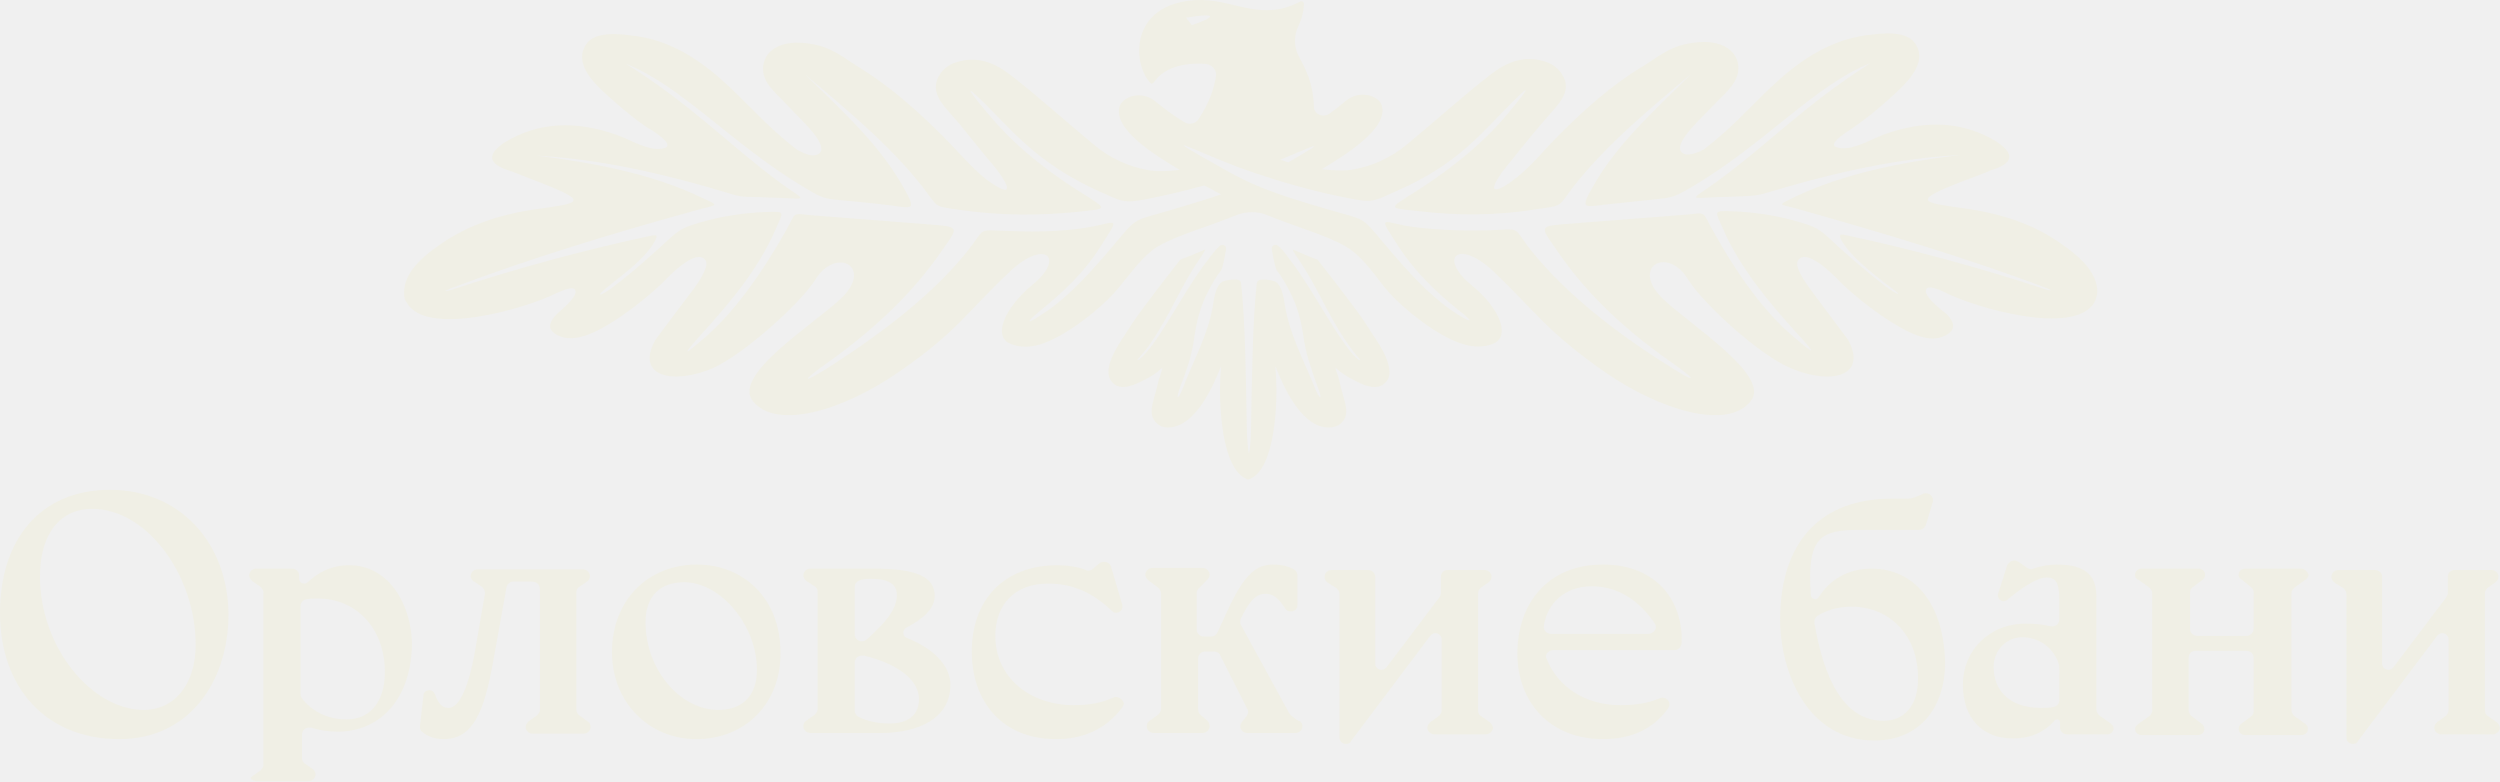
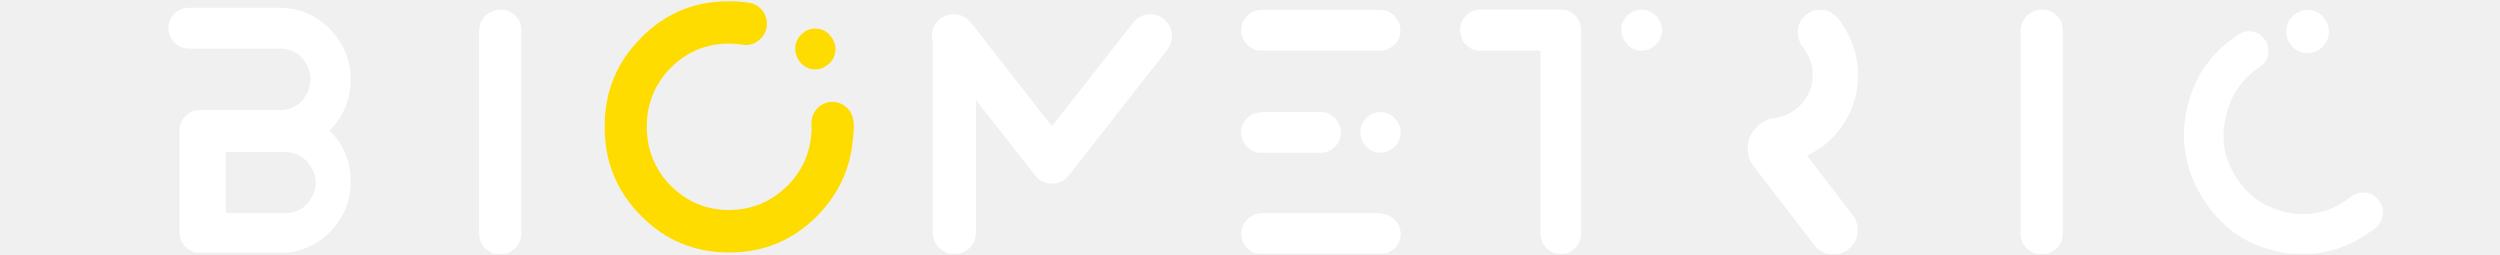
- <svg xmlns="http://www.w3.org/2000/svg" width="160" height="50" viewBox="0 0 160 50" fill="none">
-   <path d="M95.281 46.174L94.778 45.826C94.641 45.739 94.596 45.609 94.596 45.479V37.957C94.596 37.827 94.687 37.697 94.778 37.61L95.281 37.262C95.372 37.175 95.464 37.044 95.464 36.914C95.464 36.653 95.235 36.479 95.007 36.479H92.676C92.402 36.479 92.219 36.653 92.219 36.914V37.957C92.219 38.044 92.173 38.131 92.128 38.218L88.746 42.696C88.654 42.783 88.563 42.87 88.426 42.87C88.197 42.87 88.014 42.696 88.014 42.479V36.914C88.014 36.653 87.786 36.479 87.557 36.479H85.227C84.952 36.479 84.77 36.697 84.77 36.914C84.77 37.088 84.861 37.218 84.998 37.305L85.546 37.653C85.638 37.74 85.729 37.87 85.729 38.001V47.218C85.729 47.435 85.912 47.609 86.141 47.609C86.278 47.609 86.415 47.566 86.461 47.435L91.533 40.696C91.625 40.609 91.716 40.522 91.853 40.522C92.082 40.522 92.265 40.696 92.265 40.914V45.479C92.265 45.609 92.173 45.739 92.082 45.826L91.533 46.218C91.442 46.304 91.351 46.435 91.351 46.566C91.351 46.826 91.579 47 91.808 47H95.098C95.326 47 95.555 46.783 95.555 46.566C95.51 46.391 95.418 46.261 95.281 46.174Z" fill="#F0EFE5" />
-   <path d="M82.624 45.783C82.578 45.739 82.532 45.696 82.487 45.609L79.424 40.001C79.379 39.957 79.379 39.87 79.379 39.783C79.379 39.696 79.379 39.653 79.424 39.566C79.882 38.653 80.293 38.001 80.978 38.001C81.435 38.001 81.801 38.218 82.258 38.957C82.349 39.088 82.441 39.131 82.624 39.131C82.852 39.131 83.035 38.957 83.035 38.74V36.827C83.035 36.653 82.944 36.522 82.806 36.435C82.395 36.218 81.984 36.131 81.481 36.131C80.43 36.131 79.653 36.697 78.556 39.088L77.916 40.479C77.825 40.653 77.688 40.74 77.505 40.74H77.048C76.774 40.74 76.591 40.522 76.591 40.305V37.957C76.591 37.827 76.637 37.74 76.728 37.653L77.276 37.088C77.368 37.001 77.414 36.914 77.414 36.783C77.414 36.522 77.185 36.349 76.957 36.349H73.757C73.484 36.349 73.3 36.566 73.3 36.783C73.3 36.914 73.392 37.044 73.484 37.131L74.123 37.609C74.215 37.697 74.306 37.827 74.306 37.957V45.391C74.306 45.522 74.215 45.652 74.123 45.739L73.575 46.131C73.438 46.218 73.392 46.348 73.392 46.478C73.392 46.739 73.621 46.913 73.849 46.913H76.957C77.231 46.913 77.414 46.696 77.414 46.478C77.414 46.348 77.368 46.218 77.276 46.131L76.82 45.739C76.728 45.652 76.683 45.522 76.683 45.391V42.131C76.683 41.87 76.911 41.696 77.139 41.696H77.688C77.871 41.696 78.053 41.783 78.099 41.957L79.836 45.391C79.882 45.435 79.882 45.522 79.882 45.566C79.882 45.652 79.836 45.739 79.79 45.826L79.47 46.218C79.424 46.304 79.379 46.391 79.379 46.478C79.379 46.739 79.607 46.913 79.836 46.913H82.898C83.172 46.913 83.355 46.696 83.355 46.478C83.355 46.348 83.309 46.261 83.218 46.174C82.944 46.087 82.806 45.913 82.624 45.783Z" fill="#F0EFE5" />
-   <path d="M135.087 46.304L134.355 45.783C134.264 45.696 134.172 45.566 134.172 45.435V38.218C134.172 37.044 133.715 36.131 131.659 36.131C131.156 36.131 130.608 36.218 130.151 36.392C130.105 36.392 130.059 36.435 130.014 36.435C129.922 36.435 129.831 36.392 129.739 36.349L129.191 35.958C129.1 35.914 129.008 35.87 128.917 35.87C128.734 35.87 128.551 36.001 128.46 36.175L127.866 38.044C127.866 38.088 127.866 38.131 127.866 38.131C127.866 38.305 128.049 38.479 128.232 38.479C128.323 38.479 128.414 38.435 128.46 38.392C129.648 37.392 130.516 36.957 130.973 36.957C131.613 36.957 131.796 37.349 131.796 38.435V39.653C131.796 39.914 131.567 40.088 131.339 40.088C131.293 40.088 131.293 40.088 131.248 40.088C130.745 39.957 130.196 39.914 129.648 39.914C127.317 39.914 125.626 41.609 125.626 43.827C125.626 45.957 126.86 47.261 128.825 47.261C130.014 47.261 130.882 46.826 131.522 46.087C131.567 46.044 131.613 46.044 131.659 46.044C131.75 46.044 131.842 46.131 131.842 46.218V46.522V46.566C131.842 46.826 132.07 47 132.299 47H134.858C135.087 47 135.269 46.826 135.269 46.609C135.269 46.479 135.178 46.391 135.087 46.304ZM131.796 43.261V44.827C131.796 45.044 131.613 45.218 131.385 45.261C131.11 45.304 130.836 45.304 130.608 45.304C128.551 45.304 127.592 44.131 127.592 42.696C127.592 41.566 128.46 40.783 129.419 40.783C130.379 40.783 131.202 41.305 131.613 42.131C131.842 42.566 131.796 42.783 131.796 43.261Z" fill="#F0EFE5" />
-   <path d="M119.78 36.392C118.226 36.392 117.083 37.132 116.398 38.218C116.352 38.305 116.261 38.349 116.169 38.349C116.032 38.349 115.895 38.218 115.895 38.088C115.621 34.349 116.535 33.914 119.003 33.914H122.796C123.024 33.914 123.162 33.784 123.253 33.61L123.71 32.088C123.71 32.045 123.71 32.045 123.71 32.001C123.71 31.741 123.481 31.567 123.253 31.567C123.162 31.567 123.116 31.567 123.07 31.61C122.978 31.654 122.887 31.697 122.75 31.741C122.339 31.914 122.339 31.914 121.882 31.914H121.059C116.626 31.914 113.93 34.566 113.93 39.653C113.93 43.001 115.666 47.392 119.962 47.392C122.842 47.392 124.487 45.305 124.487 42.392C124.395 38.566 122.476 36.392 119.78 36.392ZM120.557 46.131C117.952 46.131 116.718 43.348 116.123 39.87C116.123 39.827 116.123 39.827 116.123 39.783C116.123 39.609 116.215 39.479 116.352 39.392C116.855 39.088 117.586 38.827 118.5 38.827C120.968 38.827 122.75 40.696 122.75 43.348C122.796 45.174 121.836 46.131 120.557 46.131Z" fill="#F0EFE5" />
-   <path d="M22.345 36.175C21.157 36.175 20.288 36.697 19.694 37.262C19.648 37.305 19.557 37.349 19.465 37.349C19.283 37.349 19.146 37.218 19.146 37.044V36.827C19.146 36.61 18.963 36.392 18.689 36.392H16.404C16.129 36.392 15.947 36.61 15.947 36.827C15.947 36.957 16.038 37.088 16.129 37.175L16.678 37.566C16.769 37.653 16.86 37.783 16.86 37.914V47.261V48.956C16.86 49.087 16.769 49.217 16.678 49.304L16.129 49.696C16.084 49.739 16.038 49.739 16.038 49.782C16.038 49.826 16.084 49.826 16.084 49.869C16.129 49.913 16.175 49.913 16.221 49.956C16.221 49.956 16.221 49.956 16.266 49.956C16.312 49.956 16.358 50 16.404 50C16.404 50 16.404 50 16.449 50H18.78H19.74C19.968 50 20.197 49.782 20.197 49.565C20.197 49.435 20.105 49.261 20.014 49.217L19.511 48.87C19.374 48.782 19.328 48.652 19.328 48.522V47C19.328 46.739 19.557 46.565 19.785 46.565C19.831 46.565 19.877 46.565 19.922 46.565C20.425 46.739 21.019 46.826 21.613 46.826C24.356 46.826 26.366 44.696 26.366 41.088C26.275 38.609 24.858 36.175 22.345 36.175ZM22.162 46.044C20.928 46.044 19.922 45.479 19.328 44.696C19.283 44.609 19.237 44.522 19.237 44.435V38.783C19.237 38.566 19.42 38.349 19.648 38.349C19.831 38.305 20.105 38.305 20.334 38.305C22.847 38.305 24.63 40.261 24.63 43C24.63 45 23.624 46.044 22.162 46.044Z" fill="#F0EFE5" />
-   <path d="M147.294 36.392H143.684C143.456 36.392 143.273 36.566 143.273 36.783C143.273 36.914 143.318 37.001 143.41 37.044L144.095 37.609C144.186 37.696 144.233 37.783 144.233 37.914V40.261C144.233 40.479 144.004 40.696 143.776 40.696H140.622C140.348 40.696 140.165 40.479 140.165 40.261V37.914C140.165 37.783 140.211 37.696 140.302 37.609L140.988 37.088C141.079 37.001 141.125 36.914 141.125 36.783C141.125 36.566 140.942 36.392 140.713 36.392H137.057C136.829 36.392 136.646 36.566 136.646 36.783C136.646 36.914 136.692 37.044 136.829 37.088L137.56 37.609C137.651 37.696 137.743 37.827 137.743 37.957V45.479C137.743 45.609 137.651 45.783 137.56 45.826L136.829 46.348C136.737 46.435 136.646 46.522 136.646 46.652C136.646 46.87 136.829 47.044 137.057 47.044H140.668C140.896 47.044 141.079 46.87 141.079 46.652C141.079 46.522 141.033 46.435 140.942 46.348L140.256 45.826C140.165 45.739 140.074 45.609 140.074 45.479V42.087C140.074 41.827 140.256 41.653 140.531 41.653H143.776C144.004 41.653 144.233 41.827 144.233 42.087V45.522C144.233 45.652 144.186 45.739 144.095 45.826L143.41 46.348C143.318 46.435 143.273 46.522 143.273 46.652C143.273 46.87 143.456 47.044 143.684 47.044H147.294C147.523 47.044 147.706 46.87 147.706 46.652C147.706 46.522 147.66 46.435 147.568 46.348L146.837 45.826C146.746 45.739 146.654 45.609 146.654 45.479V37.957C146.654 37.827 146.746 37.696 146.837 37.609L147.568 37.088C147.66 37.001 147.751 36.914 147.751 36.783C147.66 36.566 147.477 36.392 147.294 36.392Z" fill="#F0EFE5" />
-   <path d="M159.722 46.174L159.22 45.826C159.082 45.739 159.036 45.609 159.036 45.479V37.957C159.036 37.827 159.128 37.697 159.22 37.61L159.722 37.262C159.813 37.175 159.905 37.044 159.905 36.914C159.905 36.653 159.676 36.479 159.448 36.479H157.117C156.843 36.479 156.66 36.653 156.66 36.914V37.957C156.66 38.044 156.614 38.131 156.569 38.218L153.187 42.696C153.095 42.783 153.004 42.87 152.867 42.87C152.638 42.87 152.456 42.696 152.456 42.479V36.914C152.456 36.653 152.227 36.479 151.999 36.479H149.668C149.394 36.479 149.211 36.697 149.211 36.914C149.211 37.088 149.302 37.218 149.439 37.305L149.988 37.653C150.079 37.74 150.17 37.87 150.17 38.001V47.218C150.17 47.435 150.353 47.609 150.582 47.609C150.719 47.609 150.856 47.566 150.902 47.435L155.975 40.696C156.066 40.609 156.157 40.522 156.295 40.522C156.523 40.522 156.706 40.696 156.706 40.914V45.479C156.706 45.609 156.614 45.739 156.523 45.826L155.975 46.218C155.883 46.304 155.792 46.435 155.792 46.566C155.792 46.826 156.02 47 156.249 47H159.539C159.768 47 159.996 46.783 159.996 46.566C159.95 46.391 159.859 46.261 159.722 46.174Z" fill="#F0EFE5" />
-   <path d="M7.038 31.349C2.514 31.349 0 34.609 0 39.218C0 44.044 2.971 47.304 7.632 47.304C12.156 47.304 14.624 43.565 14.624 39.305C14.579 34.74 11.517 31.349 7.038 31.349ZM9.186 45.435C5.941 45.435 2.559 41.522 2.559 36.87C2.559 34.131 3.885 32.566 5.895 32.566C9.414 32.566 12.522 36.827 12.522 41.261C12.522 43.826 11.151 45.435 9.186 45.435Z" fill="#F0EFE5" />
-   <path d="M37.616 46.174L37.068 45.783C36.977 45.696 36.885 45.565 36.885 45.435V37.914C36.885 37.74 36.977 37.61 37.068 37.566L37.571 37.218C37.708 37.131 37.753 37.001 37.753 36.87C37.753 36.61 37.525 36.436 37.296 36.436H30.578C30.304 36.436 30.121 36.653 30.121 36.87C30.121 37.001 30.213 37.131 30.304 37.218H30.35L30.852 37.566C30.944 37.653 31.035 37.783 31.035 37.914C31.035 37.957 31.035 37.957 31.035 38.001L30.35 41.957C30.03 43.653 29.481 45.305 28.704 45.305C28.293 45.305 28.065 45.044 27.836 44.435C27.791 44.305 27.653 44.174 27.471 44.174C27.288 44.174 27.105 44.305 27.105 44.479L26.877 46.478V46.522C26.877 46.652 26.922 46.783 27.014 46.826C27.334 47.131 27.836 47.304 28.385 47.304C30.258 47.304 30.99 45.609 31.584 42.218L32.406 37.653V37.61C32.452 37.392 32.635 37.218 32.863 37.218H33.869C34.371 37.218 34.554 37.349 34.554 37.827V45.435C34.554 45.565 34.463 45.696 34.371 45.783L33.823 46.174C33.732 46.261 33.64 46.391 33.64 46.522C33.64 46.783 33.869 46.956 34.097 46.956H37.342C37.616 46.956 37.799 46.739 37.799 46.522C37.799 46.391 37.753 46.261 37.616 46.174Z" fill="#F0EFE5" />
-   <path d="M44.604 36.131C41.451 36.131 39.166 38.435 39.166 41.74C39.166 44.957 41.542 47.304 44.558 47.304C47.758 47.304 49.951 44.957 49.951 41.87C49.997 38.305 47.575 36.131 44.604 36.131ZM45.975 45.435C43.507 45.435 41.314 42.827 41.314 39.827C41.314 38.088 42.319 37.262 43.781 37.262C46.112 37.262 48.443 40.001 48.443 42.87C48.443 44.609 47.438 45.435 45.975 45.435Z" fill="#F0EFE5" />
-   <path d="M71.425 44.609C71.38 44.609 71.288 44.609 71.243 44.652C70.466 45 69.643 45.131 68.729 45.131C65.895 45.131 63.702 43.348 63.702 40.696C63.702 38.74 64.89 37.349 67.084 37.349C68.455 37.349 69.78 37.783 71.151 39.088C71.243 39.175 71.334 39.218 71.425 39.218C71.654 39.218 71.837 39.044 71.837 38.827C71.837 38.783 71.837 38.783 71.837 38.74L71.105 36.262C71.06 36.088 70.877 35.957 70.648 35.957C70.557 35.957 70.42 36.001 70.374 36.044L69.963 36.392C69.871 36.479 69.78 36.522 69.643 36.522C69.597 36.522 69.552 36.522 69.506 36.479C68.912 36.262 68.272 36.175 67.678 36.175C64.25 36.175 62.194 38.392 62.194 41.696C62.194 44.87 64.113 47.304 67.586 47.304C69.414 47.304 70.831 46.609 71.837 45.261C71.882 45.174 71.928 45.087 71.928 45C71.837 44.783 71.654 44.609 71.425 44.609Z" fill="#F0EFE5" />
-   <path d="M58.04 40.827C57.902 40.783 57.811 40.653 57.811 40.479C57.811 40.348 57.902 40.218 57.994 40.175C58.999 39.653 59.822 39.001 59.822 38.131C59.822 36.87 58.542 36.392 55.937 36.392H51.87C51.596 36.392 51.413 36.61 51.413 36.827C51.413 36.957 51.504 37.088 51.596 37.175L52.144 37.522C52.281 37.609 52.327 37.74 52.327 37.87V45.391C52.327 45.522 52.236 45.652 52.144 45.739L51.596 46.131C51.459 46.218 51.413 46.348 51.413 46.478C51.413 46.739 51.642 46.913 51.87 46.913H56.349C58.816 46.913 60.827 45.957 60.827 43.827C60.827 42.566 59.685 41.479 58.04 40.827ZM54.703 37.566C54.703 37.175 55.115 37.044 55.709 37.044C56.76 37.044 57.4 37.305 57.4 38.088C57.4 38.957 56.714 39.827 55.48 40.913C55.389 41 55.297 41.044 55.16 41.044C54.886 41.044 54.703 40.827 54.703 40.609V37.566ZM56.943 46.304C56.211 46.304 55.526 46.174 54.932 45.87C54.795 45.783 54.703 45.652 54.703 45.479V42.392C54.703 42.131 54.932 41.957 55.16 41.957C55.206 41.957 55.252 41.957 55.297 41.957C57.445 42.479 58.816 43.522 58.816 44.739C58.816 45.826 58.04 46.304 56.943 46.304Z" fill="#F0EFE5" />
-   <path d="M102.597 36.131C98.986 36.131 97.112 38.696 97.112 41.827C97.112 44.913 99.169 47.304 102.597 47.304C104.425 47.304 105.796 46.652 106.755 45.348C106.801 45.261 106.847 45.174 106.847 45.087C106.847 44.826 106.618 44.652 106.39 44.652C106.344 44.652 106.253 44.652 106.207 44.696C105.476 45 104.699 45.131 103.693 45.131C101.5 45.131 99.718 44 98.986 42.175C98.986 42.131 98.941 42.087 98.941 42.044C98.941 41.783 99.169 41.609 99.397 41.609H107.167C107.395 41.609 107.578 41.435 107.624 41.175C107.624 41.131 107.624 41.131 107.624 41.088C107.715 38.479 106.024 36.131 102.597 36.131ZM105.476 40.566H99.26C98.986 40.566 98.803 40.348 98.803 40.131C98.803 40.131 98.803 40.131 98.803 40.088C98.986 38.653 100.129 37.522 101.865 37.522C103.602 37.522 104.927 38.479 105.887 39.87C105.933 39.957 105.978 40.044 105.978 40.131C105.978 40.348 105.75 40.566 105.476 40.566Z" fill="#F0EFE5" />
-   <path d="M123.347 18.437C123.484 18.35 123.849 18.393 124.535 18.741C126.317 19.654 132.761 21.567 134.041 19.35C134.132 19.176 134.178 19.002 134.223 18.785C134.315 17.263 132.67 16.089 131.481 15.307C130.065 14.394 128.237 13.698 125.815 13.35C123.072 12.959 122.204 12.916 125.586 11.611C126.363 11.307 127.14 11.046 127.368 10.916C128.968 10.438 128.877 9.829 127.825 9.09C125.632 7.742 123.21 7.655 120.559 8.612C119.736 8.916 118.502 9.698 117.588 9.438C116.766 9.22 118.594 8.22 118.776 8.046C119.462 7.568 120.102 7.046 120.742 6.481C121.793 5.525 123.484 4.134 122.57 2.786C122.204 2.221 121.29 2.003 119.736 2.221C117.543 2.438 115.669 3.525 114.024 4.96C112.196 6.568 111.145 7.959 109.042 9.568C108.448 9.872 108.082 9.916 107.854 9.872C106.849 9.568 108.402 8.046 108.722 7.699C108.951 7.481 109.134 7.264 109.362 7.046C110.185 6.177 111.099 5.481 111.236 4.612C111.419 3.481 110.413 2.264 107.854 2.829C106.711 3.09 106.026 3.699 105.112 4.264C103.147 5.438 101.41 7.003 99.719 8.698C98.851 9.568 98.028 10.611 97.023 11.394C96.109 12.133 95.058 12.611 95.972 11.264C96.109 11.003 96.337 10.785 96.383 10.698C97.114 9.785 97.846 8.872 98.622 7.959C99.537 6.829 100.816 5.916 99.902 4.655C99.674 4.351 99.353 4.09 98.942 3.96C97.525 3.481 96.383 4.003 95.378 4.786C93.641 6.133 91.813 7.786 90.076 9.22C88.979 10.133 87.837 10.611 86.694 10.829C86.1 10.959 85.369 10.916 84.592 10.829C84.546 10.829 84.546 10.829 84.592 10.829C86.191 9.872 88.888 8.177 88.431 6.742C88.248 6.133 87.014 5.699 86.1 6.481C85.734 6.786 85.415 7.046 85.095 7.264C84.683 7.568 84.09 7.307 84.09 6.829C84.043 5.307 83.587 4.481 83.084 3.525C82.81 2.96 82.81 2.264 83.084 1.699C83.312 1.221 83.45 0.699 83.45 0.221C83.45 0.134 83.312 0.047 83.221 0.09C82.993 0.221 82.535 0.438 81.942 0.569C79.656 1.003 78.148 -0.431 75.589 0.134C72.344 0.829 72.527 4.134 73.624 5.307C73.669 5.394 73.807 5.351 73.852 5.264C74.583 4.177 76.092 4.003 77.188 4.09C77.554 4.134 77.874 4.481 77.828 4.829C77.737 5.438 77.508 6.438 76.686 7.655C76.503 7.916 76.092 8.003 75.817 7.829C75.223 7.481 74.629 7.046 73.989 6.525C73.075 5.742 71.887 6.177 71.659 6.786C71.202 8.264 73.898 9.916 75.498 10.872C74.766 10.959 74.035 11.003 73.395 10.872C72.253 10.655 71.11 10.177 70.013 9.264C68.277 7.829 66.448 6.177 64.712 4.829C63.707 4.047 62.564 3.525 61.147 4.003C60.736 4.134 60.416 4.394 60.188 4.699C59.319 6.003 60.553 6.873 61.467 8.003C62.199 8.916 62.93 9.829 63.707 10.742C63.798 10.872 63.981 11.09 64.118 11.307C64.986 12.655 63.981 12.133 63.067 11.437C62.107 10.655 61.284 9.655 60.37 8.742C58.679 7.046 56.897 5.481 54.978 4.307C54.064 3.742 53.378 3.134 52.236 2.873C49.676 2.308 48.671 3.525 48.853 4.655C48.991 5.525 49.905 6.177 50.727 7.09C50.956 7.307 51.139 7.525 51.367 7.742C51.687 8.09 53.241 9.611 52.236 9.916C52.007 10.003 51.642 9.916 51.047 9.611C48.945 8.003 47.894 6.612 46.066 5.003C44.375 3.525 42.547 2.482 40.353 2.264C38.799 2.047 37.885 2.264 37.52 2.829C36.606 4.177 38.251 5.568 39.348 6.525C39.988 7.09 40.627 7.612 41.313 8.09C41.541 8.22 43.324 9.264 42.501 9.481C41.587 9.742 40.399 8.959 39.531 8.655C36.88 7.699 34.458 7.785 32.264 9.133C31.213 9.872 31.122 10.481 32.721 10.959C32.95 11.046 33.727 11.351 34.504 11.655C37.885 12.959 37.017 13.003 34.275 13.394C31.853 13.742 30.07 14.437 28.608 15.35C27.42 16.133 25.775 17.307 25.866 18.828C25.866 19.046 25.912 19.22 26.049 19.393C27.328 21.611 33.772 19.698 35.555 18.785C36.24 18.48 36.56 18.393 36.743 18.48C37.2 18.828 35.874 19.872 35.646 20.089C35.189 20.567 34.915 21.089 35.737 21.48C36.834 22.002 38.342 21.219 39.85 20.176C40.719 19.567 41.587 18.872 42.273 18.22C42.593 17.915 44.512 15.785 45.152 16.654C45.472 17.089 44.421 18.48 44.101 18.872C43.37 19.828 42.684 20.785 41.953 21.741C40.627 24.089 43.05 24.654 45.609 23.567C47.483 22.741 51.047 19.611 52.144 17.959C53.469 15.698 56.029 17.089 53.744 19.176C51.962 20.828 46.889 24.002 48.168 25.654C49.676 27.567 53.972 26.262 57.491 23.828C61.239 21.263 61.879 19.959 64.666 17.35C66.906 15.263 68.185 16.524 66.083 18.22C64.209 19.785 63.615 21.48 64.575 21.958C65.489 22.393 66.54 22.176 67.591 21.611C69.191 20.785 70.882 19.306 71.613 18.393C72.435 17.394 73.167 16.35 74.081 15.785C75.452 15.002 77.051 14.611 79.199 13.742C79.794 13.524 80.479 13.524 81.027 13.742C83.175 14.611 84.775 15.002 86.146 15.785C87.106 16.35 87.837 17.394 88.614 18.393C89.345 19.306 91.036 20.785 92.635 21.611C93.641 22.132 94.692 22.393 95.652 21.958C96.612 21.48 96.063 19.785 94.144 18.22C92.041 16.481 93.321 15.263 95.56 17.35C98.302 19.959 98.988 21.219 102.735 23.828C106.254 26.262 110.596 27.567 112.059 25.654C113.338 24.045 108.22 20.828 106.483 19.176C104.244 17.089 106.757 15.655 108.082 17.959C109.179 19.611 112.698 22.785 114.618 23.567C117.177 24.654 119.553 24.089 118.274 21.741C117.543 20.785 116.857 19.828 116.126 18.872C115.852 18.48 114.755 17.133 115.075 16.654C115.714 15.785 117.634 17.915 117.954 18.22C118.639 18.872 119.508 19.567 120.376 20.176C121.93 21.219 123.392 22.045 124.489 21.48C125.266 21.089 125.038 20.567 124.581 20.089C124.215 19.828 122.89 18.785 123.347 18.437ZM76.274 1.612L75.909 1.134C77.691 0.829 78.057 1.003 76.274 1.612ZM81.942 10.22C83.952 9.394 85.369 8.698 82.444 10.394L81.942 10.22ZM78.148 12.437C77.28 12.742 76.274 13.046 74.949 13.437C72.481 14.176 72.847 13.829 71.339 15.611C69.876 17.35 68.505 18.872 66.997 19.915C65.718 20.785 65.489 20.785 66.586 19.872C68.094 18.654 69.465 17.35 70.425 15.785C71.659 13.872 71.521 14.176 70.013 14.481C68.505 14.785 66.586 14.872 64.666 14.785C62.381 14.742 63.204 14.481 61.833 16.176C59.639 18.872 56.531 21.263 53.149 23.437C51.459 24.523 51.047 24.567 53.013 23.176C56.303 20.828 58.588 18.48 60.188 16.176C61.239 14.655 61.513 14.524 59.868 14.394C57.126 14.176 54.795 14.002 52.053 13.785C50.59 13.655 51.002 13.524 50.316 14.742C48.534 17.872 46.843 20.089 45.152 21.567C43.644 22.871 43.644 22.785 44.923 21.35C46.706 19.393 48.534 17.22 49.63 14.698C50.133 13.524 50.316 13.524 49.036 13.568C47.711 13.611 46.203 13.829 44.878 14.22C44.009 14.481 43.644 14.568 42.958 15.176C41.77 16.263 40.582 17.35 39.256 18.35C38.662 18.828 37.748 19.263 39.119 18.176C40.216 17.307 41.359 16.437 41.907 15.437C42.136 15.002 42.044 15.002 41.45 15.133C37.565 15.959 33.041 17.176 28.837 18.567C28.791 18.567 28.699 18.611 28.654 18.611C28.471 18.654 28.471 18.611 28.608 18.567C28.654 18.524 28.745 18.524 28.791 18.48C33.818 16.567 39.256 14.915 44.786 13.394C45.929 13.089 46.066 13.176 44.923 12.655C41.861 11.177 38.205 10.438 34.321 9.959C37.383 10.133 41.084 10.698 46.432 12.307C47.3 12.568 47.437 12.611 48.351 12.611C48.762 12.611 49.219 12.655 49.676 12.655C51.824 12.742 51.55 12.872 49.996 11.742C46.569 9.22 44.421 6.829 40.079 4.09C43.598 5.481 46.843 9.22 51.413 11.959C52.876 12.829 52.647 12.698 54.932 12.916C55.343 12.959 55.755 13.002 56.166 13.046C58.451 13.263 58.862 13.785 57.628 11.655C56.029 8.959 53.515 6.742 51.55 4.786C54.064 6.916 56.897 9.22 59.045 11.959C60.096 13.307 59.639 13.176 61.467 13.437C64.164 13.829 66.632 13.785 68.871 13.568C70.836 13.35 70.927 13.437 69.511 12.524C66.403 10.611 64.575 8.872 63.295 7.351C61.559 5.307 61.787 5.351 63.57 7.177C65.215 8.872 66.86 10.655 70.287 12.22C71.796 12.872 71.841 13.046 73.395 12.742C74.446 12.524 75.68 12.264 77.051 11.872C77.463 12.046 77.783 12.264 78.148 12.437ZM120.65 18.307C119.371 17.307 118.137 16.263 116.948 15.133C116.263 14.524 115.897 14.437 115.029 14.176C113.704 13.785 112.196 13.568 110.87 13.524C109.591 13.481 109.773 13.481 110.276 14.655C111.373 17.176 113.247 19.393 114.984 21.306C116.263 22.698 116.263 22.828 114.755 21.524C113.018 20.046 111.327 17.828 109.591 14.698C108.905 13.481 109.271 13.611 107.854 13.742C105.112 13.959 102.781 14.133 100.039 14.35C98.394 14.481 98.668 14.611 99.719 16.133C101.319 18.48 103.604 20.828 106.894 23.132C108.859 24.523 108.448 24.48 106.757 23.393C103.375 21.263 100.267 18.828 98.074 16.133C96.703 14.437 97.525 14.655 95.241 14.742C93.321 14.785 91.402 14.698 89.893 14.437C88.385 14.133 88.248 13.829 89.482 15.742C90.487 17.307 91.813 18.611 93.321 19.828C94.464 20.698 94.189 20.741 92.91 19.872C91.402 18.828 90.03 17.307 88.568 15.568C87.06 13.785 87.471 14.133 84.958 13.394C81.393 12.35 80.159 11.872 78.103 10.698C73.532 8.133 76.594 9.698 79.245 10.698C82.124 11.742 84.546 12.35 86.374 12.698C87.928 13.003 87.928 12.872 89.482 12.177C92.955 10.655 94.555 8.829 96.2 7.133C97.983 5.307 98.165 5.264 96.474 7.307C95.195 8.829 93.367 10.524 90.259 12.481C88.797 13.394 88.934 13.307 90.899 13.524C93.138 13.785 95.606 13.829 98.302 13.394C100.13 13.133 99.674 13.263 100.724 11.916C102.872 9.177 105.706 6.873 108.22 4.742C106.3 6.699 103.741 8.916 102.141 11.611C100.907 13.698 101.364 13.176 103.604 13.003C104.015 12.959 104.426 12.916 104.838 12.872C107.077 12.611 106.894 12.785 108.357 11.916C112.973 9.177 116.171 5.438 119.691 4.047C115.349 6.829 113.201 9.22 109.773 11.698C108.22 12.829 107.945 12.698 110.093 12.611C110.55 12.611 111.007 12.568 111.419 12.568C112.333 12.524 112.47 12.524 113.338 12.263C118.685 10.655 122.387 10.09 125.449 9.916C121.564 10.394 117.954 11.133 114.846 12.611C113.704 13.176 113.841 13.046 114.984 13.35C120.513 14.915 125.952 16.524 130.979 18.437C131.024 18.48 131.116 18.48 131.161 18.524C131.299 18.567 131.299 18.611 131.116 18.567C131.07 18.567 130.979 18.524 130.933 18.524C126.729 17.133 122.204 15.915 118.319 15.089C117.771 14.959 117.634 14.959 117.862 15.394C118.411 16.35 119.553 17.263 120.65 18.133C122.158 19.22 121.29 18.785 120.65 18.307Z" fill="#F0EFE5" />
-   <path d="M86.101 26.697C86.284 26.175 86.01 25.567 85.827 24.828C85.781 24.654 85.736 24.48 85.69 24.263C85.69 24.176 85.552 23.871 85.461 23.523C85.827 23.871 86.238 24.132 86.695 24.349C87.564 24.828 88.157 24.871 88.523 24.61C88.934 24.306 88.98 23.915 88.889 23.48C88.706 22.523 87.929 21.567 87.427 20.741C86.787 19.741 84.319 16.611 84.319 16.611C84.319 16.611 83.908 16.48 83.633 16.35C83.496 16.307 83.359 16.22 83.222 16.176L82.719 15.959C82.719 15.959 82.811 16.176 83.085 16.567C84.365 18.437 84.867 19.959 86.193 21.915C86.695 22.654 87.015 22.958 87.061 23.045C87.061 23.132 86.695 22.915 86.056 22.002C85.05 20.611 84.136 18.828 82.902 17.089C82.445 16.48 82.171 16.046 81.805 15.741C81.622 15.568 81.348 15.741 81.394 15.959C81.485 16.48 81.622 17.176 81.714 17.306C82.034 17.698 82.354 18.263 82.628 18.828C83.039 19.654 83.268 20.524 83.405 21.437C83.542 22.567 83.908 23.567 84.273 24.61C84.73 25.741 84.456 25.61 84.136 24.784C83.45 23.089 82.491 21.306 82.217 19.437C82.079 18.437 81.805 18.089 81.577 18.002C81.44 17.959 80.48 17.698 80.434 18.133C80.16 20.524 80.114 24.654 80.069 27.306C80.069 28.088 79.977 29.001 79.931 29.001C79.886 28.958 79.794 28.045 79.794 27.306C79.749 24.654 79.703 20.524 79.429 18.133C79.429 17.698 78.423 17.959 78.286 18.002C78.058 18.089 77.783 18.437 77.646 19.437C77.372 21.306 76.367 23.089 75.727 24.784C75.407 25.61 75.178 25.697 75.59 24.61C76.001 23.567 76.321 22.567 76.458 21.437C76.595 20.524 76.824 19.654 77.235 18.828C77.509 18.263 77.829 17.698 78.149 17.306C78.24 17.176 78.378 16.48 78.469 15.959C78.515 15.741 78.24 15.568 78.058 15.741C77.692 16.089 77.418 16.48 76.961 17.089C75.727 18.828 74.813 20.611 73.808 22.002C73.122 22.915 72.757 23.132 72.802 23.045C72.802 22.958 73.168 22.654 73.671 21.915C74.996 19.959 75.498 18.437 76.778 16.567C77.052 16.176 77.144 15.959 77.144 15.959L76.641 16.176C76.549 16.22 76.412 16.263 76.23 16.35C75.91 16.48 75.544 16.611 75.544 16.611C75.544 16.611 73.076 19.741 72.436 20.741C71.934 21.567 71.157 22.523 70.974 23.48C70.882 23.915 70.974 24.349 71.34 24.61C71.705 24.871 72.254 24.828 73.168 24.349C73.625 24.132 74.036 23.871 74.401 23.523C74.31 23.871 74.219 24.176 74.173 24.263C74.127 24.436 74.082 24.61 74.036 24.828C73.853 25.567 73.579 26.175 73.762 26.697C73.945 27.132 74.356 27.436 74.95 27.349C76.595 27.132 77.646 24.697 78.149 23.436C78.149 23.654 78.103 23.915 78.103 24.132C78.012 25.567 78.103 30.132 79.886 30.697C81.668 30.132 81.76 25.567 81.668 24.132C81.668 23.915 81.622 23.697 81.622 23.436C82.125 24.697 83.176 27.132 84.822 27.349C85.507 27.436 85.918 27.132 86.101 26.697Z" fill="#F0EFE5" />
+ <svg xmlns="http://www.w3.org/2000/svg" width="255" height="26" viewBox="0 0 255 26" fill="none">
+   <path fill-rule="evenodd" clip-rule="evenodd" d="M242.885 20.837C242.997 21.12 243.053 21.402 243.053 21.666C243.053 22.495 242.605 23.155 241.691 23.682C241.037 24.134 240.459 24.492 239.917 24.756C239.32 25.039 238.741 25.265 238.181 25.434C237.117 25.736 236.333 25.887 235.81 25.887H234C233.253 25.887 232.152 25.66 230.677 25.189C227.839 24.172 225.637 22.156 224.068 19.142C223.191 17.389 222.762 15.618 222.762 13.81C222.762 11.718 223.284 9.684 224.311 7.724C224.647 7.102 225.151 6.405 225.823 5.633C226.477 4.917 226.999 4.446 227.373 4.201C228.194 3.542 228.81 3.202 229.239 3.202L229.407 3.184C230.154 3.184 230.751 3.56 231.199 4.314C231.33 4.634 231.386 4.917 231.386 5.2C231.386 5.972 231.013 6.556 230.247 6.989C228.791 8.044 227.783 9.401 227.261 11.078C226.943 12.076 226.794 12.981 226.794 13.829C226.794 15.826 227.559 17.672 229.071 19.368C229.781 20.046 230.341 20.498 230.751 20.705C232.096 21.459 233.496 21.836 234.952 21.836C236.744 21.836 238.424 21.195 239.992 19.933C240.347 19.744 240.701 19.631 241.056 19.631C241.84 19.65 242.456 20.046 242.885 20.837Z" fill="white" />
+   <path fill-rule="evenodd" clip-rule="evenodd" d="M235.417 0.998C236.107 0.998 236.686 1.318 237.172 1.959C237.414 2.336 237.545 2.769 237.545 3.221C237.545 4.05 237.153 4.691 236.369 5.162C235.995 5.331 235.678 5.426 235.379 5.426C234.521 5.426 233.849 4.992 233.382 4.126C233.251 3.786 233.195 3.485 233.195 3.202C233.195 2.373 233.587 1.733 234.371 1.262C234.707 1.092 235.025 0.998 235.323 0.998H235.417Z" fill="white" />
+   <path fill-rule="evenodd" clip-rule="evenodd" d="M33.601 13.32C35.057 14.714 35.767 16.448 35.767 18.539C35.767 20.781 34.852 22.684 33.023 24.247C32.425 24.7 31.847 25.039 31.287 25.265C30.409 25.604 29.737 25.774 29.233 25.774H20.03C19.731 25.774 19.339 25.566 18.91 25.171C18.518 24.737 18.313 24.247 18.313 23.739V13.245C18.313 12.472 18.705 11.869 19.507 11.417C19.825 11.266 20.105 11.21 20.347 11.21C20.665 11.229 20.851 11.229 20.926 11.229H28.748C29.252 11.229 29.831 11.021 30.484 10.588C31.268 9.872 31.66 9.024 31.66 8.045C31.66 7.291 31.38 6.575 30.801 5.897C30.204 5.275 29.457 4.955 28.561 4.955H19.321C18.369 4.955 17.715 4.503 17.305 3.598C17.23 3.334 17.174 3.108 17.174 2.92V2.863C17.174 2.148 17.51 1.563 18.163 1.111C18.481 0.904 18.873 0.791 19.302 0.791H28.505C30.596 0.791 32.407 1.601 33.9 3.221C35.132 4.634 35.767 6.274 35.767 8.101C35.767 10.136 35.039 11.869 33.601 13.32ZM32.201 18.652C32.201 17.861 31.903 17.126 31.268 16.429C30.689 15.826 29.905 15.505 28.916 15.505H23.035V21.742H29.028C30.503 21.742 31.511 21.007 32.071 19.518C32.164 19.179 32.201 18.897 32.201 18.652Z" fill="white" />
+   <path fill-rule="evenodd" clip-rule="evenodd" d="M50.29 1.111C50.551 1.017 50.775 0.979 50.962 0.979H51.111C51.839 0.979 52.455 1.337 52.941 2.072C53.09 2.411 53.165 2.732 53.165 3.033V23.852C53.165 24.738 52.717 25.378 51.839 25.793C51.634 25.868 51.485 25.906 51.41 25.906H50.645C50.29 25.906 49.879 25.68 49.394 25.246C49.039 24.832 48.871 24.361 48.871 23.814V3.108C48.89 2.185 49.356 1.526 50.29 1.111Z" fill="white" />
+   <path fill-rule="evenodd" clip-rule="evenodd" d="M96.249 1.677C96.567 1.527 96.903 1.451 97.239 1.451H97.314C98.023 1.451 98.62 1.79 99.143 2.45C99.33 2.713 101.7 5.728 106.237 11.531L107.301 12.869C110.586 8.686 113.405 5.106 115.738 2.111C116.224 1.677 116.728 1.451 117.251 1.451H117.4C118.147 1.451 118.763 1.828 119.229 2.563C119.435 2.921 119.547 3.279 119.547 3.656C119.547 4.315 119.248 4.956 118.669 5.577L108.869 18.087C108.402 18.521 107.879 18.728 107.301 18.728C106.479 18.728 105.826 18.351 105.341 17.579L99.554 10.212V23.57C99.554 24.682 99.05 25.435 98.041 25.831C97.892 25.869 97.799 25.887 97.724 25.887H97.015C96.641 25.887 96.231 25.68 95.764 25.266C95.335 24.795 95.129 24.248 95.129 23.608V4.277L95.055 3.674C95.055 2.827 95.447 2.148 96.249 1.677Z" fill="white" />
+   <path fill-rule="evenodd" clip-rule="evenodd" d="M183.355 3.297C183.355 2.486 183.728 1.827 184.456 1.337C184.83 1.111 185.184 0.998 185.558 0.998H185.763C186.603 0.998 187.331 1.526 187.966 2.562C188.993 4.107 189.515 5.784 189.515 7.611V7.668C189.515 9.91 188.75 11.926 187.238 13.715C186.472 14.488 185.95 14.959 185.651 15.091C185.184 15.411 184.736 15.675 184.326 15.882V15.901C187.275 19.726 188.899 21.817 189.161 22.194C189.366 22.608 189.478 22.985 189.478 23.324V23.588C189.478 24.379 189.067 25.058 188.246 25.642C187.873 25.83 187.592 25.924 187.424 25.924H186.603C186.174 25.887 185.707 25.642 185.24 25.227C180.872 19.556 178.632 16.655 178.557 16.523C178.371 16.127 178.277 15.731 178.277 15.336V15.072C178.277 14.13 178.707 13.301 179.565 12.604C180.125 12.227 180.648 12.02 181.152 12.02C181.582 11.944 181.974 11.812 182.291 11.681C183.299 11.191 184.046 10.456 184.531 9.42C184.774 8.817 184.886 8.271 184.886 7.8V7.46C184.886 6.65 184.606 5.84 184.046 5.011L184.064 4.973C183.616 4.521 183.392 3.975 183.392 3.334V3.297H183.355Z" fill="white" />
+   <path fill-rule="evenodd" clip-rule="evenodd" d="M167.524 0.998C168.177 0.998 168.756 1.337 169.241 2.016C169.428 2.374 169.521 2.732 169.521 3.108C169.521 3.862 169.148 4.465 168.42 4.936C168.102 5.087 167.804 5.162 167.542 5.162H167.374C166.665 5.162 166.086 4.804 165.638 4.069C165.47 3.73 165.377 3.391 165.377 3.052C165.377 2.298 165.732 1.695 166.441 1.243C166.758 1.074 167.076 0.979 167.393 0.979H167.524V0.998Z" fill="white" />
+   <path fill-rule="evenodd" clip-rule="evenodd" d="M207.528 1.111C207.789 1.017 208.013 0.979 208.2 0.979H208.349C209.078 0.979 209.694 1.337 210.179 2.072C210.328 2.411 210.403 2.732 210.403 3.033V23.852C210.403 24.738 209.955 25.378 209.078 25.793C208.872 25.868 208.723 25.906 208.648 25.906H207.883C207.528 25.906 207.117 25.68 206.632 25.246C206.277 24.832 206.109 24.361 206.109 23.814V3.108C206.147 2.185 206.613 1.526 207.528 1.111Z" fill="white" />
+   <path fill-rule="evenodd" clip-rule="evenodd" d="M128.713 0.998H140.754L140.81 1.017H140.847C141.575 1.017 142.172 1.394 142.62 2.147C142.77 2.449 142.844 2.788 142.844 3.108C142.844 3.918 142.452 4.54 141.668 4.973C141.388 5.105 141.108 5.162 140.847 5.162H128.564C127.985 5.162 127.481 4.898 127.033 4.352C126.753 3.975 126.604 3.579 126.604 3.165V2.995C126.604 2.355 126.921 1.808 127.556 1.337C127.91 1.13 128.246 1.017 128.582 1.017H128.62L128.713 0.998Z" fill="white" />
+   <path fill-rule="evenodd" clip-rule="evenodd" d="M128.638 11.436C128.676 11.436 128.676 11.436 128.676 11.417L134.873 11.436C135.303 11.436 135.732 11.643 136.199 12.076C136.572 12.51 136.777 13 136.777 13.508C136.777 14.224 136.441 14.827 135.788 15.279C135.452 15.487 135.135 15.581 134.836 15.581H128.526C127.929 15.581 127.388 15.261 126.94 14.639C126.716 14.281 126.604 13.942 126.604 13.602V13.414C126.604 12.755 126.94 12.19 127.612 11.718C127.966 11.549 128.302 11.473 128.601 11.473H128.638V11.436Z" fill="white" />
+   <path fill-rule="evenodd" clip-rule="evenodd" d="M148.93 3.071C148.93 2.355 149.247 1.752 149.9 1.281C150.255 1.074 150.591 0.979 150.927 0.979H159.29C160 0.979 160.578 1.337 161.045 2.072C161.194 2.411 161.269 2.732 161.269 3.033V23.89C161.269 24.662 160.877 25.265 160.112 25.717C159.85 25.83 159.682 25.887 159.57 25.887H158.861C158.525 25.868 158.152 25.68 157.722 25.303C157.33 24.888 157.125 24.342 157.125 23.663V5.162H150.871C150.218 5.162 149.658 4.823 149.191 4.145C149.023 3.749 148.93 3.391 148.93 3.071Z" fill="white" />
+   <path fill-rule="evenodd" clip-rule="evenodd" d="M138.758 13.49C138.758 12.699 139.15 12.077 139.934 11.625C140.233 11.493 140.513 11.437 140.755 11.437H140.867C141.633 11.437 142.249 11.851 142.678 12.661C142.809 12.944 142.865 13.226 142.865 13.49C142.865 14.319 142.473 14.941 141.67 15.374C141.371 15.506 141.129 15.563 140.905 15.563H140.699C140.046 15.563 139.505 15.223 139.038 14.526C138.851 14.168 138.758 13.829 138.758 13.49Z" fill="white" />
+   <path fill-rule="evenodd" clip-rule="evenodd" d="M141.221 21.836C141.707 21.968 142.099 22.194 142.36 22.515C142.696 22.91 142.864 23.363 142.864 23.871C142.864 24.663 142.472 25.284 141.688 25.736C141.426 25.831 141.258 25.868 141.184 25.868H128.284C127.948 25.868 127.538 25.642 127.09 25.19C126.772 24.757 126.623 24.342 126.623 23.909V23.777C126.623 23.061 126.978 22.477 127.706 22.025C127.911 21.893 128.247 21.799 128.695 21.742H140.754C140.754 21.799 140.922 21.817 141.221 21.836Z" fill="white" />
+   <path fill-rule="evenodd" clip-rule="evenodd" d="M76.407 0.283C76.985 0.358 77.452 0.66 77.807 1.131C78.162 1.62 78.292 2.148 78.199 2.751C78.106 3.335 77.807 3.806 77.34 4.164C76.855 4.522 76.332 4.654 75.753 4.56C75.305 4.484 74.839 4.447 74.372 4.447C72.038 4.447 70.06 5.276 68.417 6.915C66.793 8.573 65.972 10.57 65.972 12.925C65.972 15.261 66.793 17.277 68.417 18.954V18.935C70.041 20.574 72.038 21.422 74.372 21.422C76.705 21.403 78.684 20.574 80.327 18.935V18.954C81.746 17.503 82.548 15.807 82.735 13.848V13.81C82.772 13.509 82.791 13.226 82.791 12.944C82.772 12.906 82.772 12.849 82.772 12.793C82.716 12.209 82.866 11.681 83.239 11.21C83.612 10.739 84.079 10.476 84.677 10.4C85.255 10.344 85.778 10.494 86.245 10.871C86.711 11.248 86.973 11.719 87.047 12.322C87.085 12.529 87.085 12.736 87.085 12.944C87.085 13.396 87.047 13.848 86.991 14.3V14.262C86.73 17.221 85.516 19.82 83.37 22.006C80.887 24.512 77.9 25.755 74.372 25.755C70.844 25.755 67.857 24.512 65.374 22.006C62.891 19.5 61.659 16.467 61.678 12.925C61.659 9.383 62.891 6.368 65.374 3.881V3.862C67.857 1.357 70.844 0.113 74.372 0.132C75.081 0.132 75.753 0.17 76.407 0.283Z" fill="#FFDC00" />
+   <path fill-rule="evenodd" clip-rule="evenodd" d="M81.111 4.974C81.111 4.182 81.503 3.561 82.287 3.108C82.586 2.976 82.866 2.92 83.109 2.92H83.221C83.986 2.92 84.602 3.334 85.031 4.163C85.162 4.446 85.218 4.729 85.218 4.992C85.218 5.821 84.826 6.443 84.023 6.876C83.725 7.008 83.482 7.065 83.258 7.065H83.053C82.399 7.065 81.858 6.726 81.391 6.029C81.205 5.652 81.111 5.313 81.111 4.974Z" fill="#FFDC00" />
</svg>
